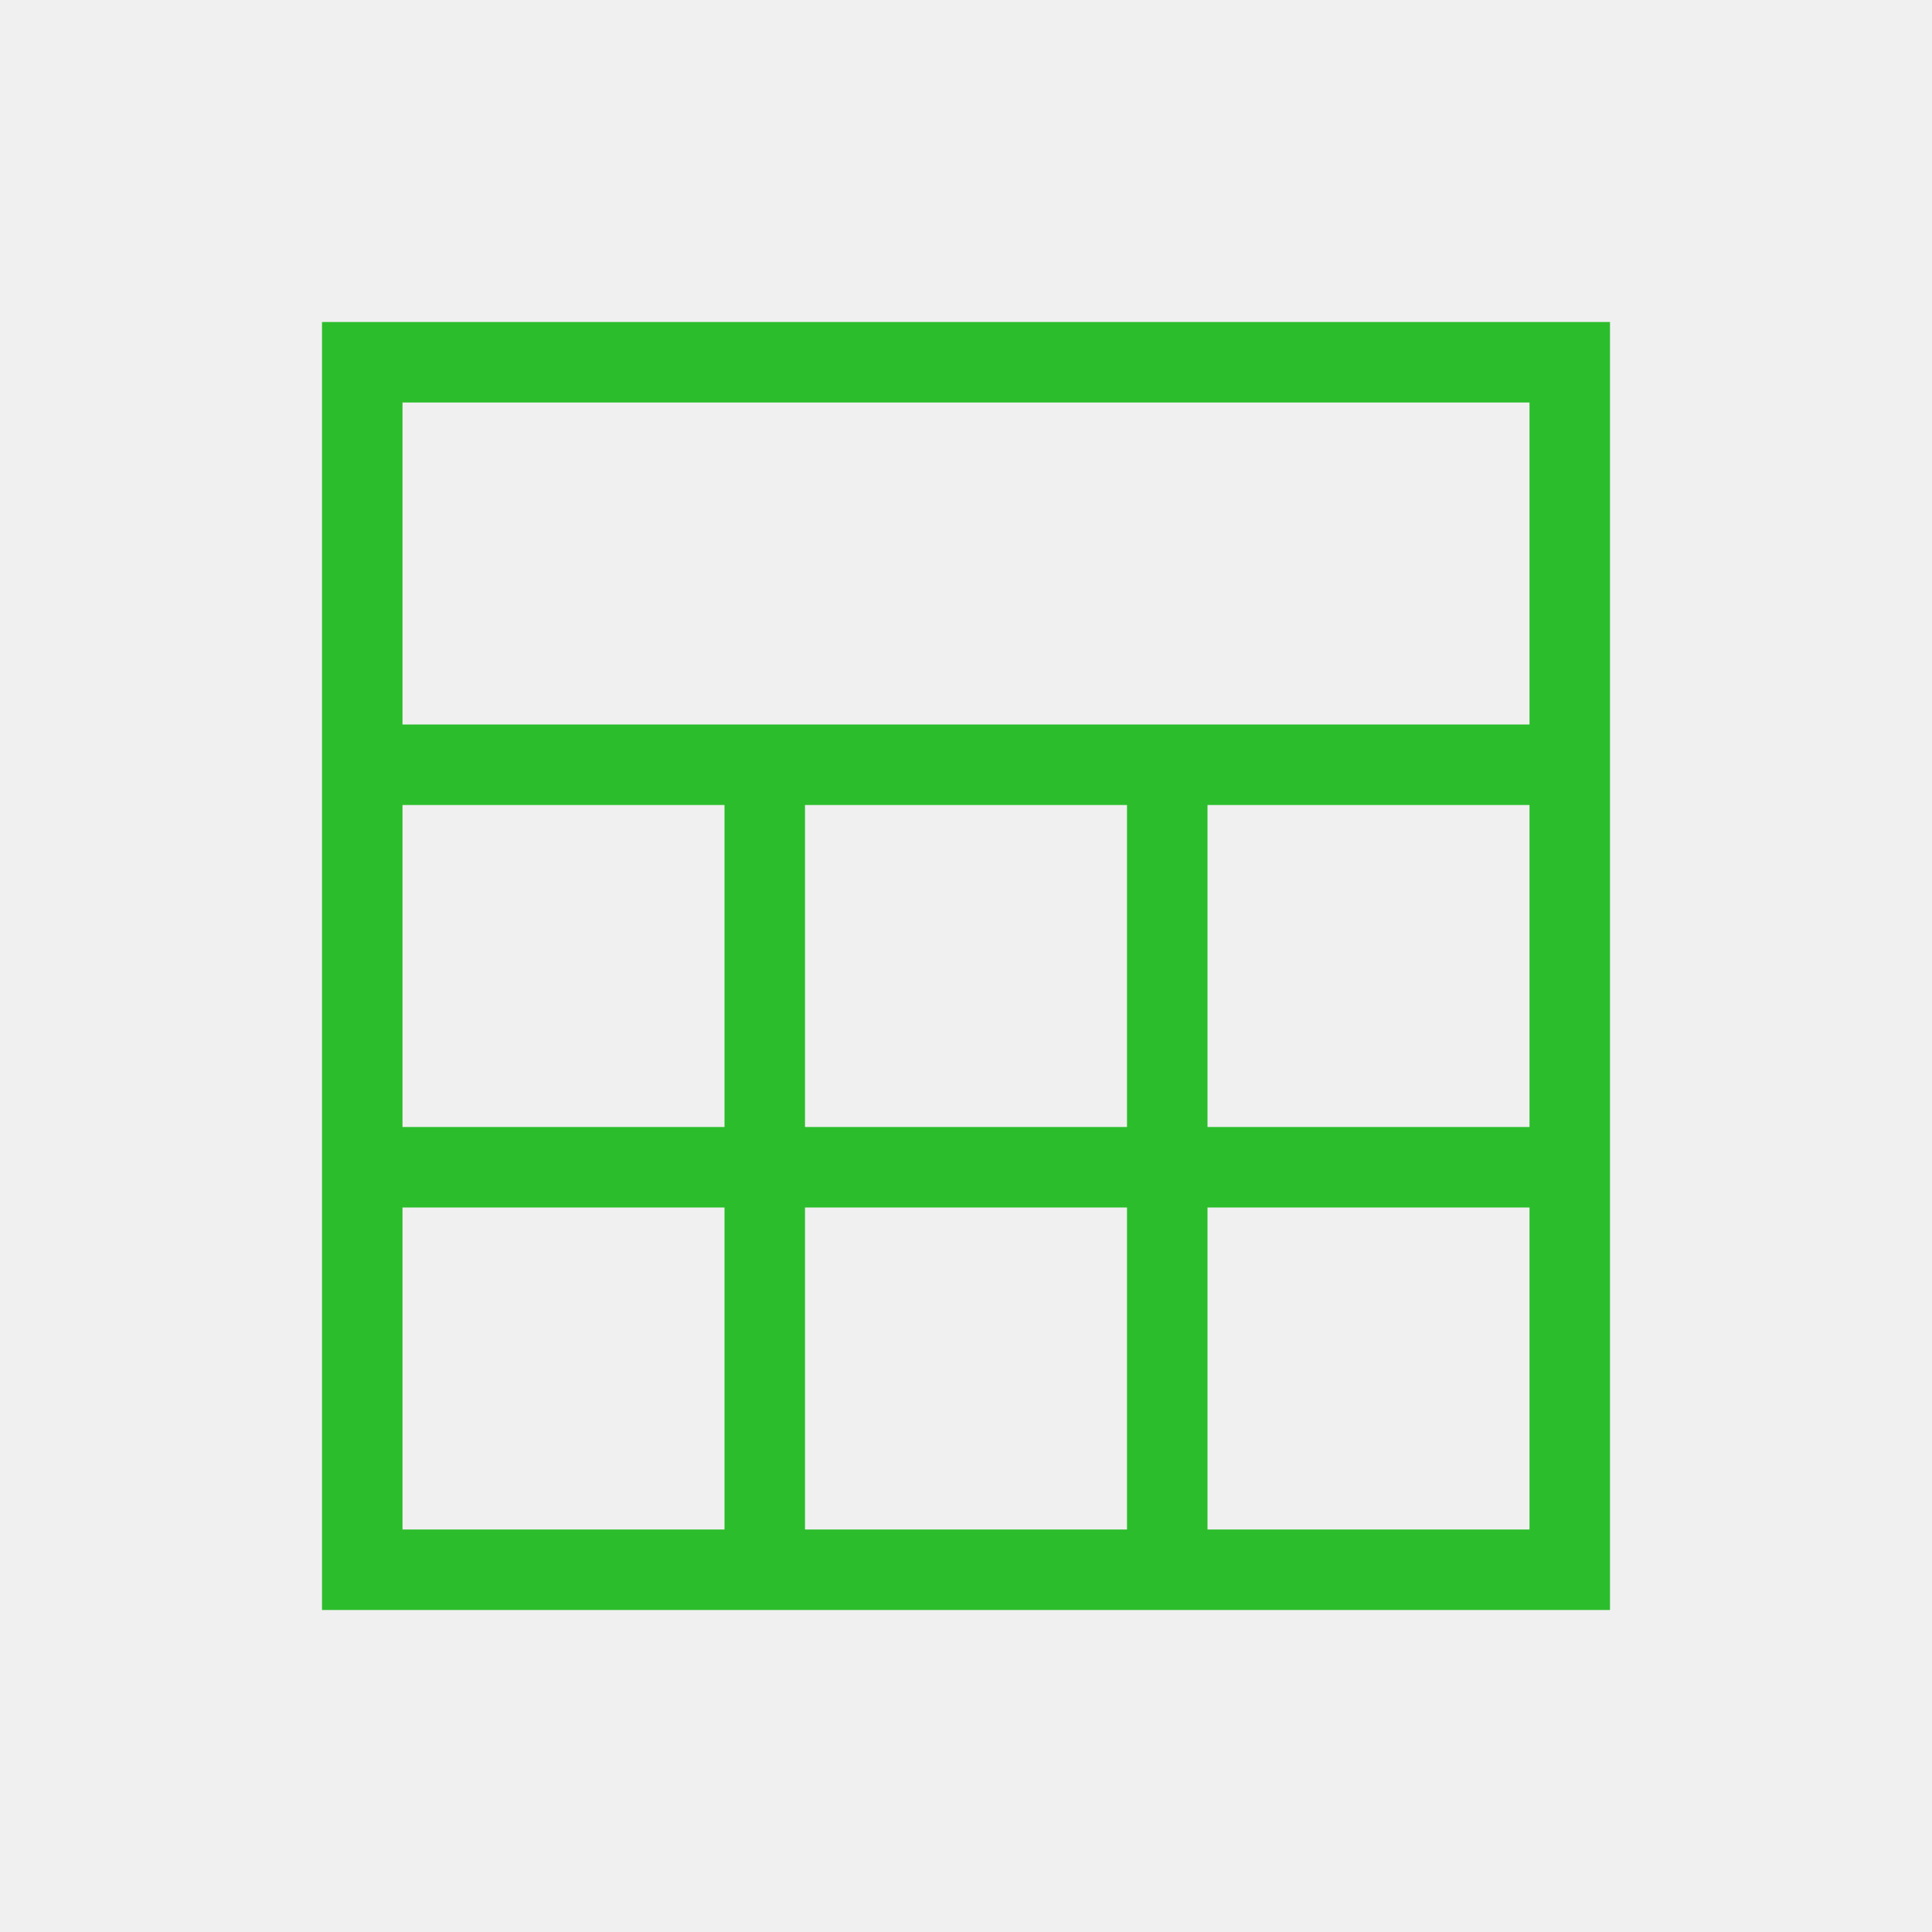
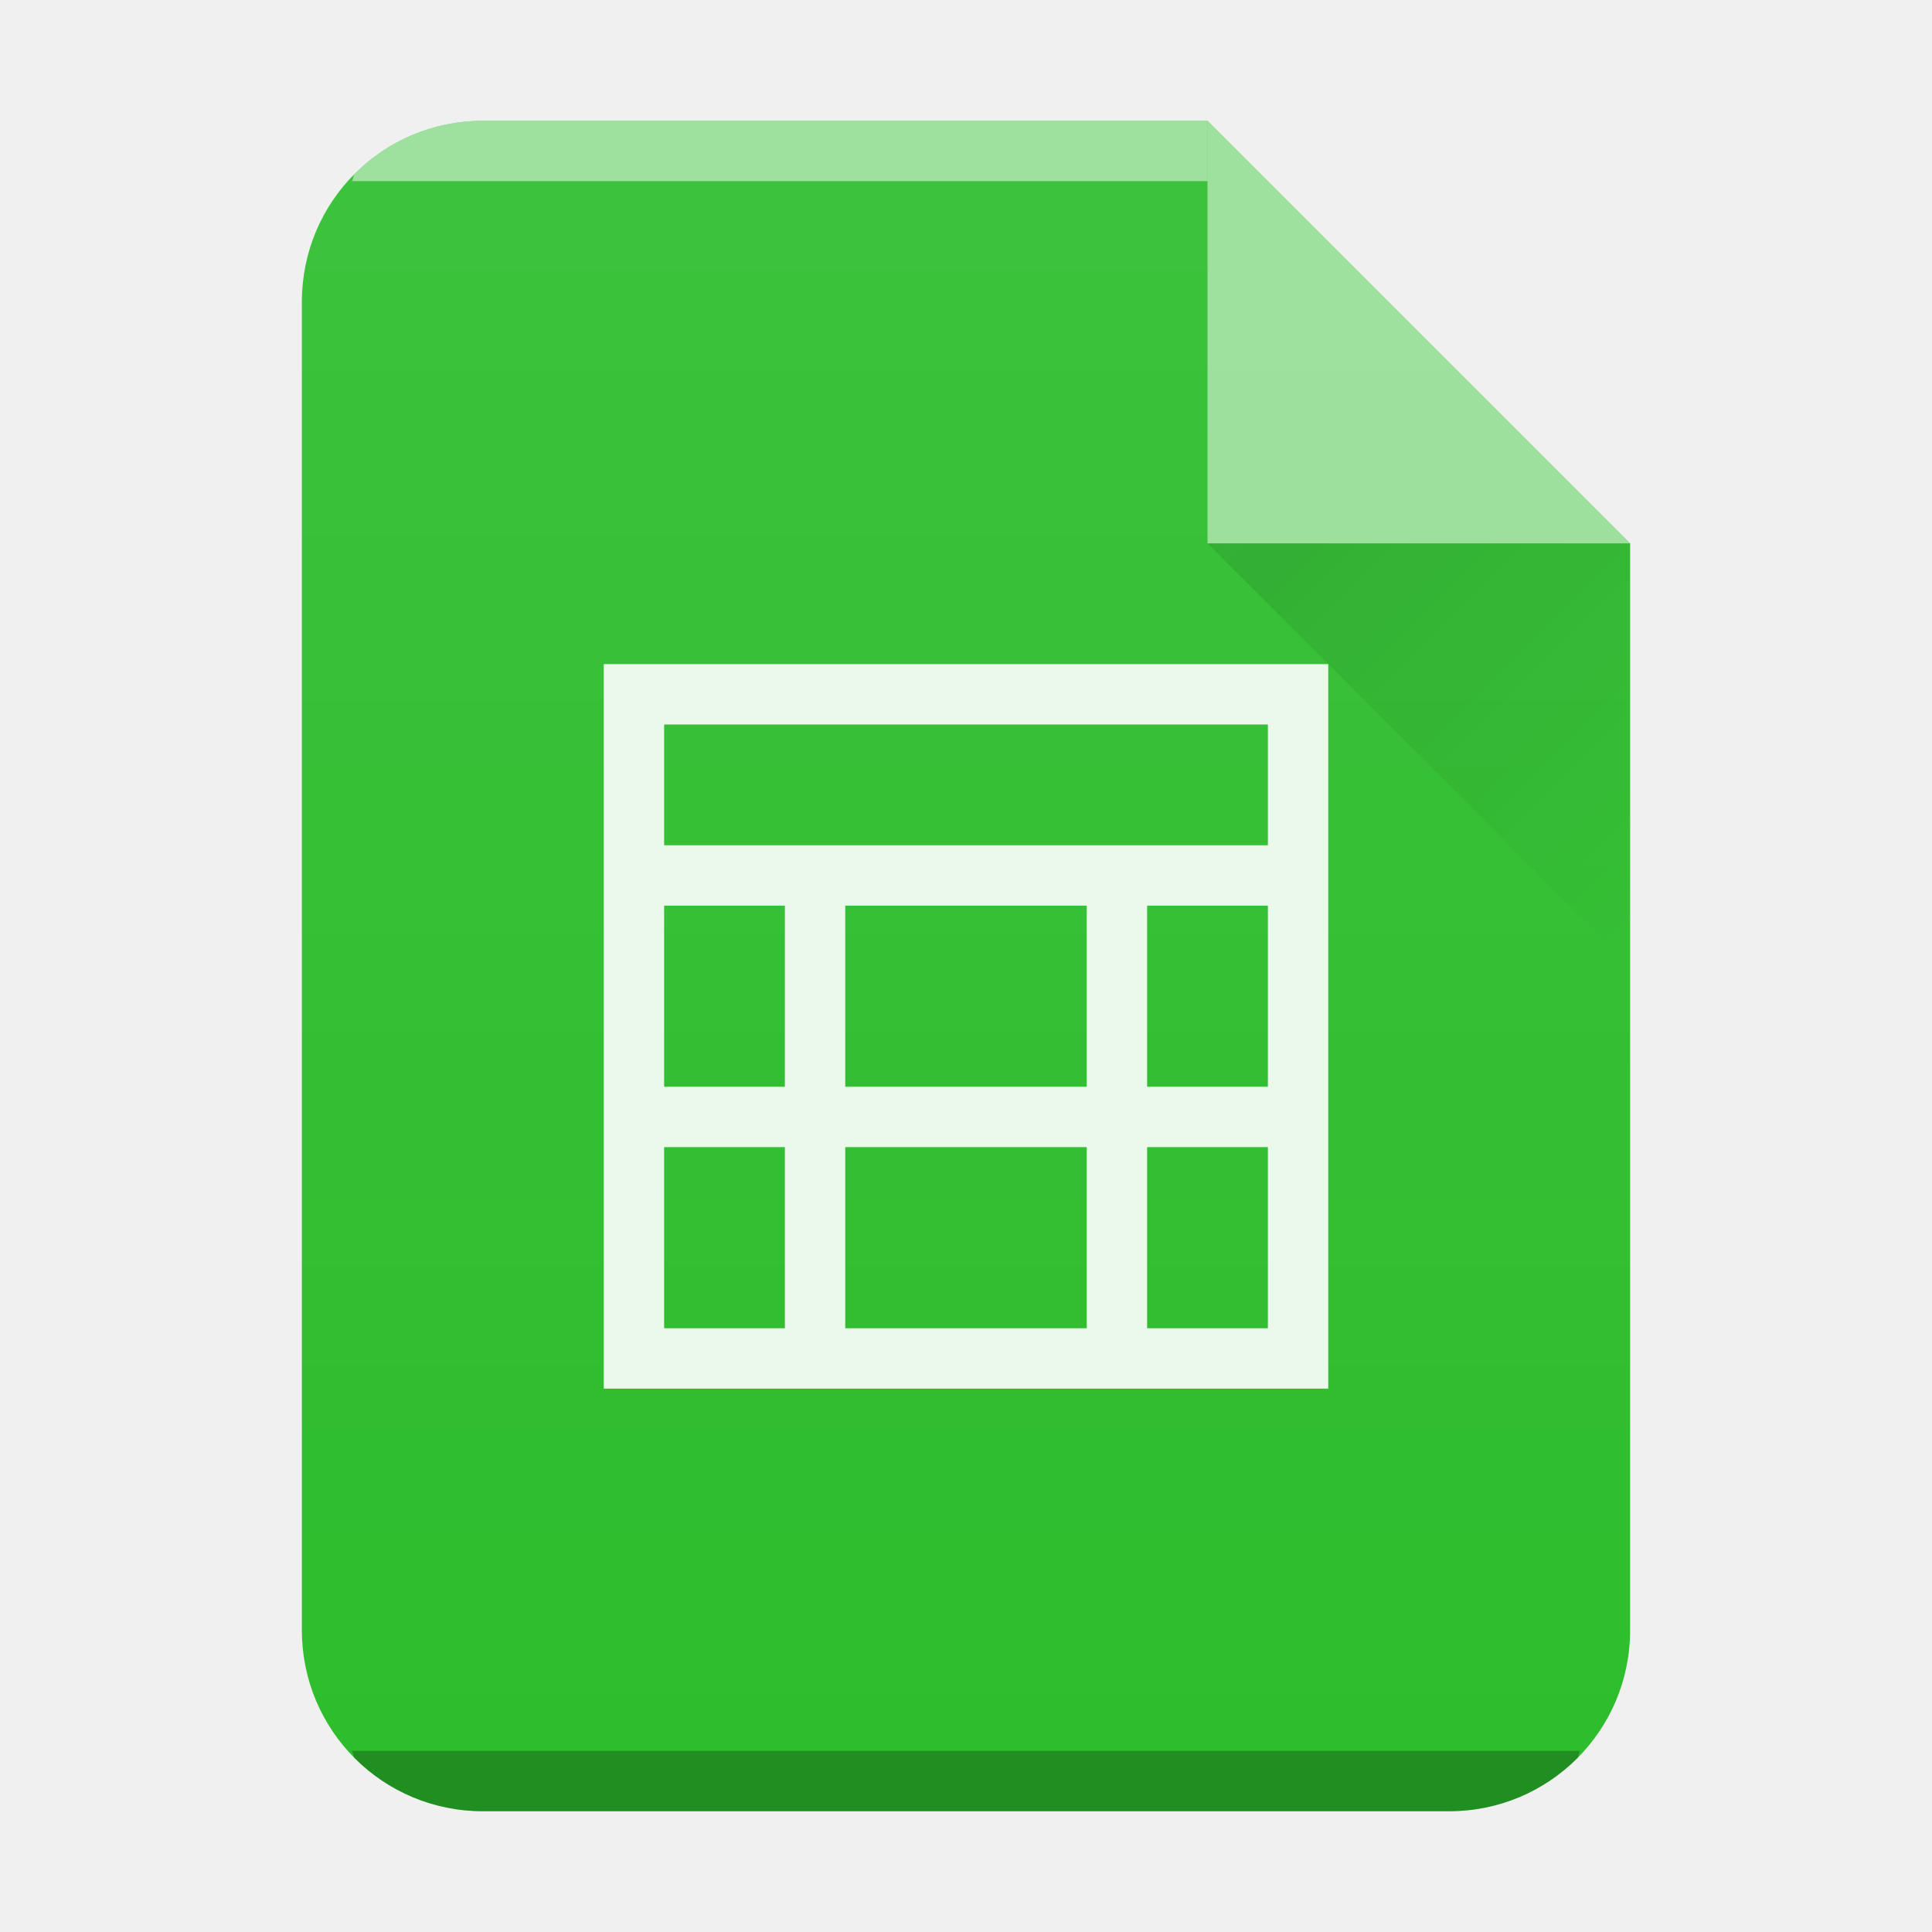
- <svg xmlns="http://www.w3.org/2000/svg" width="24" version="1.1" height="24" id="svg2" viewBox="0 0 24 24">
-   <defs id="defs3871" />
-   <g transform="translate(1,1)">
-     <g id="layer1" transform="matrix(1 0 0 1 -326 -534.3622)">
-       <path style="fill:#2cbd2c;stroke-width:2;fill-opacity:1" id="rect4376" d="M 3 3 L 3 19 L 19 19 L 19 3 L 3 3 z M 4 4 L 18 4 L 18 8 L 4 8 L 4 4 z M 4 9 L 8 9 L 8 13 L 4 13 L 4 9 z M 9 9 L 13 9 L 13 13 L 9 13 L 9 9 z M 14 9 L 18 9 L 18 13 L 14 13 L 14 9 z M 4 14 L 8 14 L 8 18 L 4 18 L 4 14 z M 9 14 L 13 14 L 13 18 L 9 18 L 9 14 z M 14 14 L 18 14 L 18 18 L 14 18 L 14 14 z " transform="matrix(1 0 0 1 326 534.3622)" />
-     </g>
-   </g>
+ <svg xmlns="http://www.w3.org/2000/svg" xmlns:xlink="http://www.w3.org/1999/xlink" width="32" height="32">
+   <defs>
+     <linearGradient id="c" y1="17" y2="24" x1="47" x2="54" gradientUnits="userSpaceOnUse" gradientTransform="translate(-27 -8)">
+       <stop stop-color="#060606" />
+       <stop offset="1" stop-opacity="0" />
+     </linearGradient>
+     <linearGradient xlink:href="#a" id="b" x1="5" y1="30" x2="5" y2="2" gradientUnits="userSpaceOnUse" gradientTransform="translate(-20)" />
+     <linearGradient id="a" y1="392.36" y2="365.36" x2="0" gradientUnits="userSpaceOnUse" gradientTransform="translate(309.57 152.44)">
+       <stop stop-color="#fff" stop-opacity="0" />
+       <stop offset="1" stop-color="#fff" stop-opacity=".2" />
+     </linearGradient>
+   </defs>
+   <path d="M20 2H8C6.338 2 5 3.338 5 5v22c0 1.662 1.338 3 3 3h16c1.662 0 3-1.338 3-3V9z" fill="#2cbd2c" />
+   <path d="M8 2a2.99 2.99 0 00-2.123.877c-.031.031-.02.09-.05.123H20V2z" color="#000" opacity=".5" fill="#fff" />
+   <path d="M5.826 29c.03.033.02.092.051.123A2.99 2.99 0 008 30h16a2.99 2.99 0 002.123-.877c.031-.031.02-.09.05-.123z" color="#000" opacity=".25" />
+   <path d="M20 2H8C6.338 2 5 3.338 5 5v22c0 1.662 1.338 3 3 3h16c1.662 0 3-1.338 3-3V9z" opacity=".4" fill="url(#b)" />
+   <path d="M27 9l-7-7v7z" color="#000" opacity=".5" fill="#fff" fill-rule="evenodd" />
+   <path d="M20 9l7 7V9z" opacity=".1" fill="url(#c)" fill-rule="evenodd" />
+   <path d="M10 11v12h12V11H11zm1 1h10v2H11zm0 3h2v3h-2zm3 0h4v3h-4zm5 0h2v3h-2zm-8 4h2v3h-2zm3 0h4v3h-4zm5 0h2v3h-2z" color="#000" opacity=".9" fill="#fff" />
</svg>
